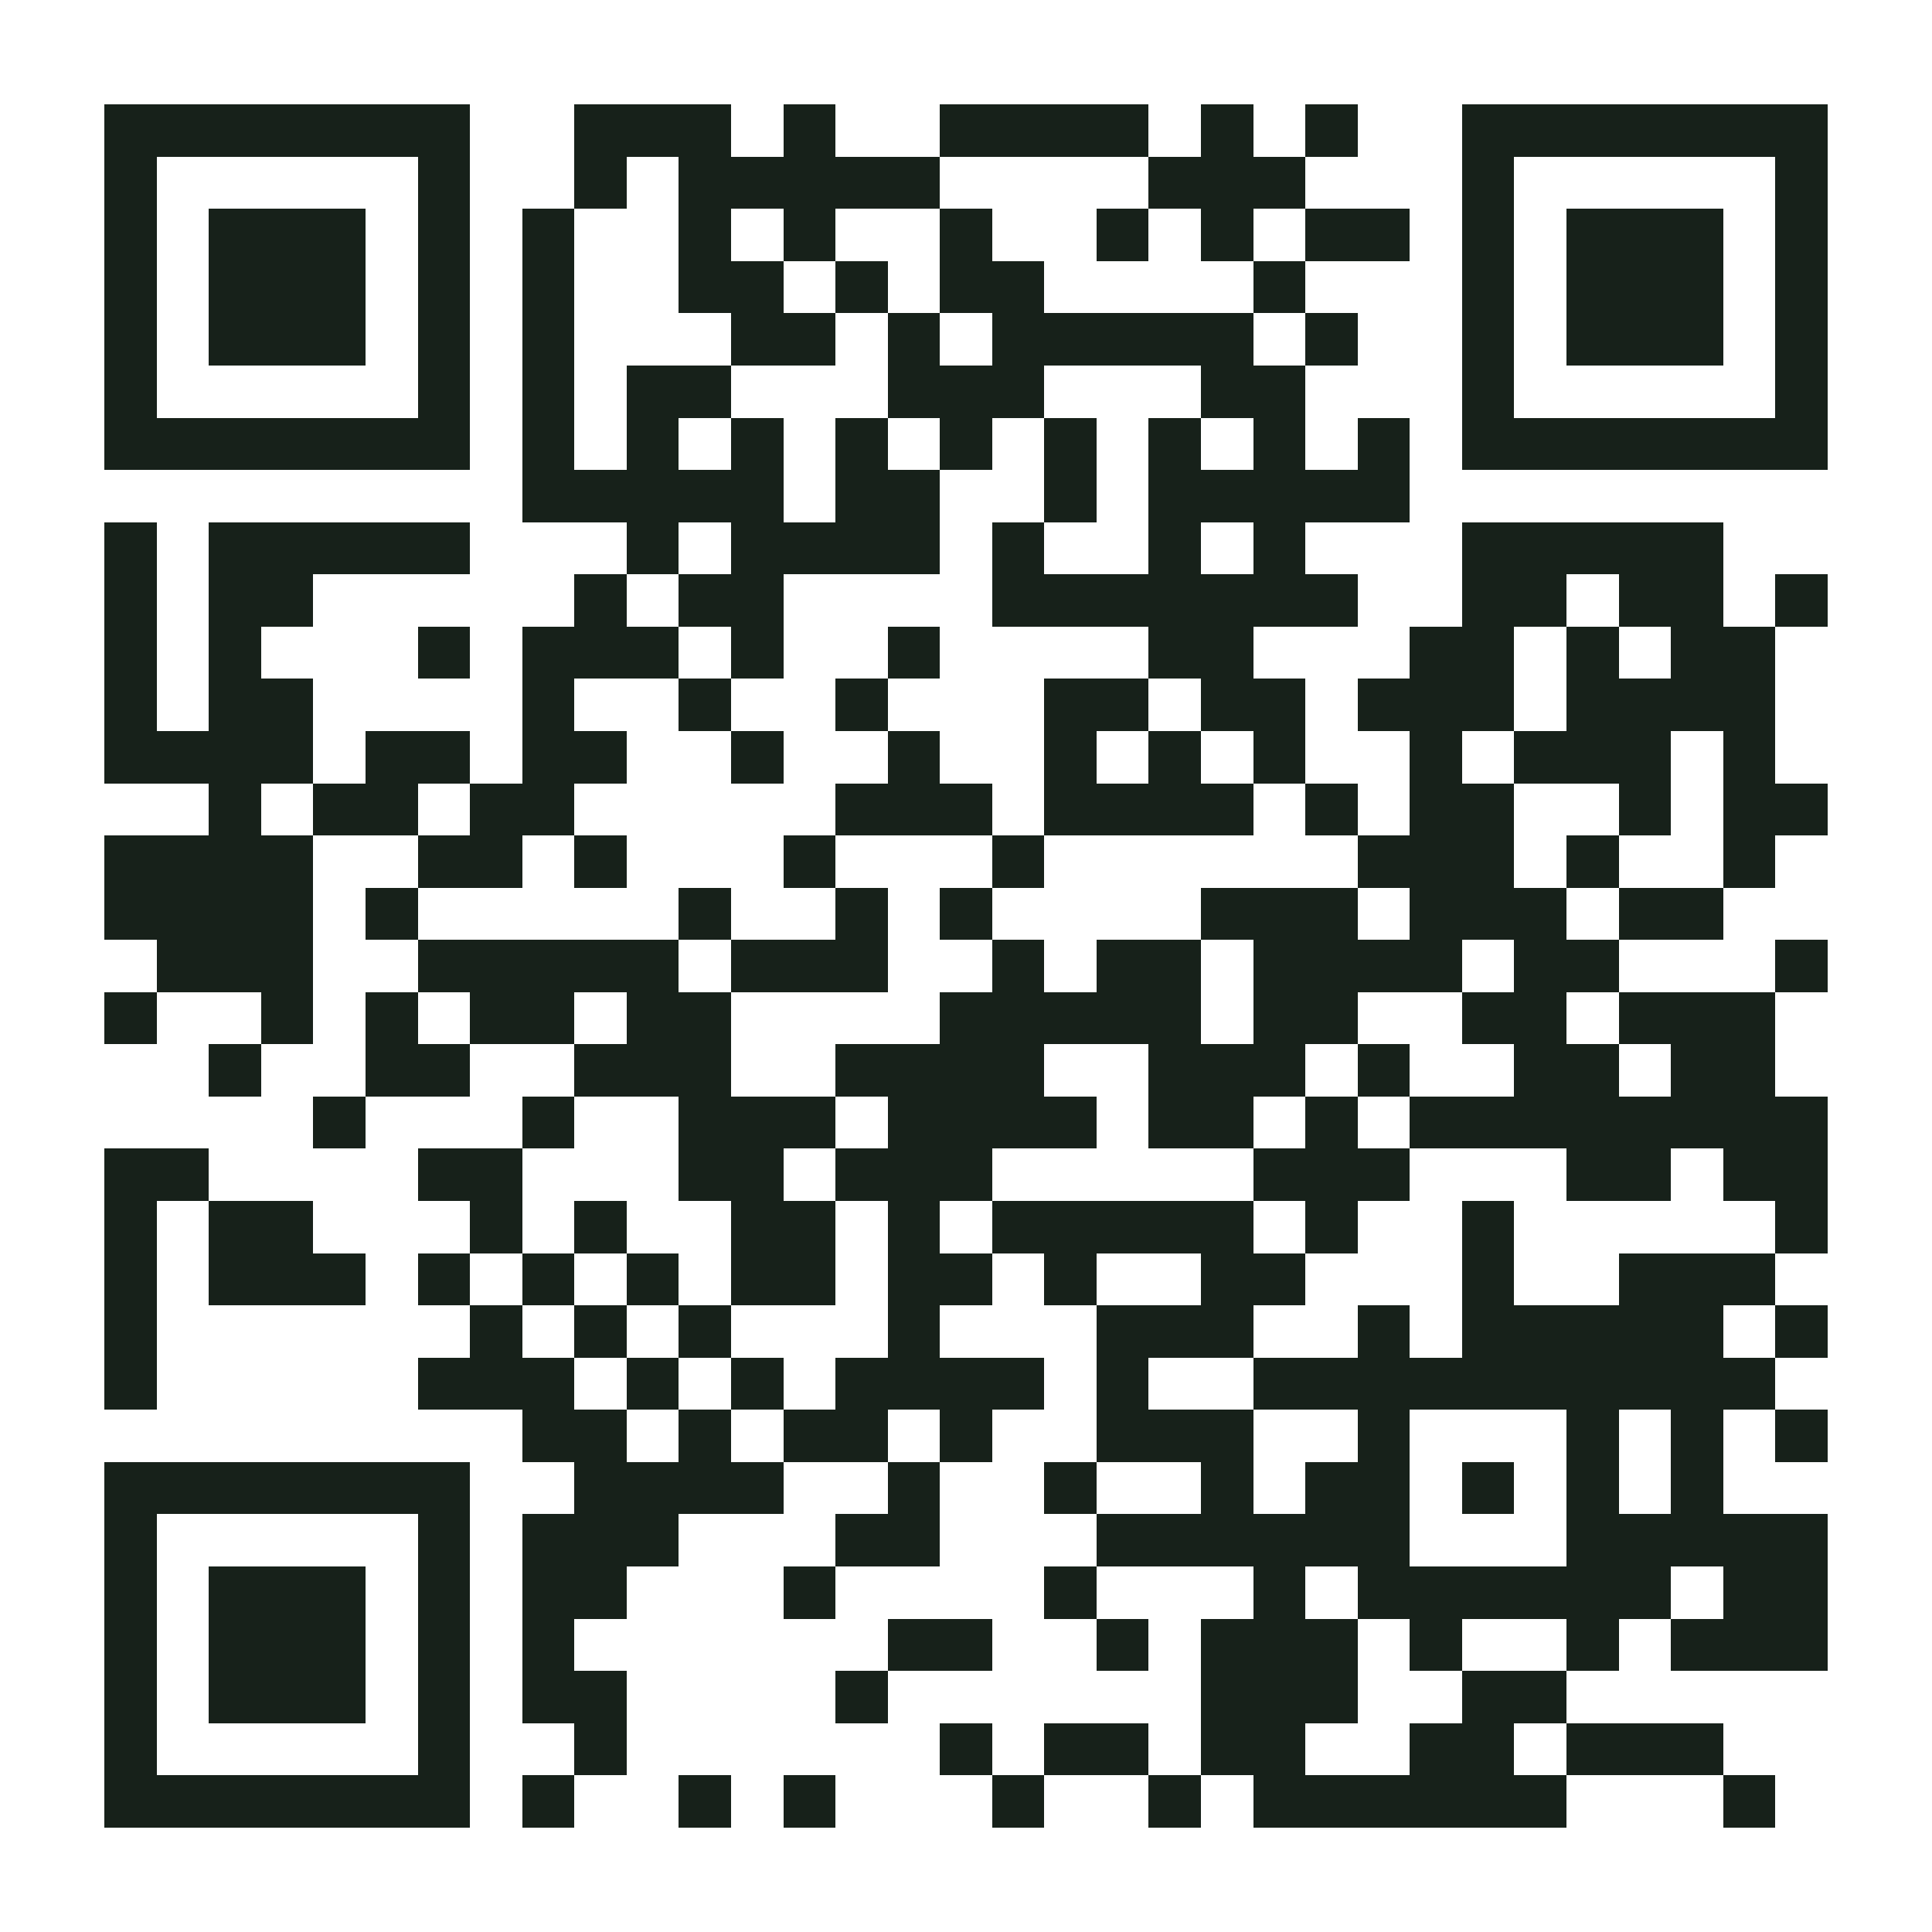
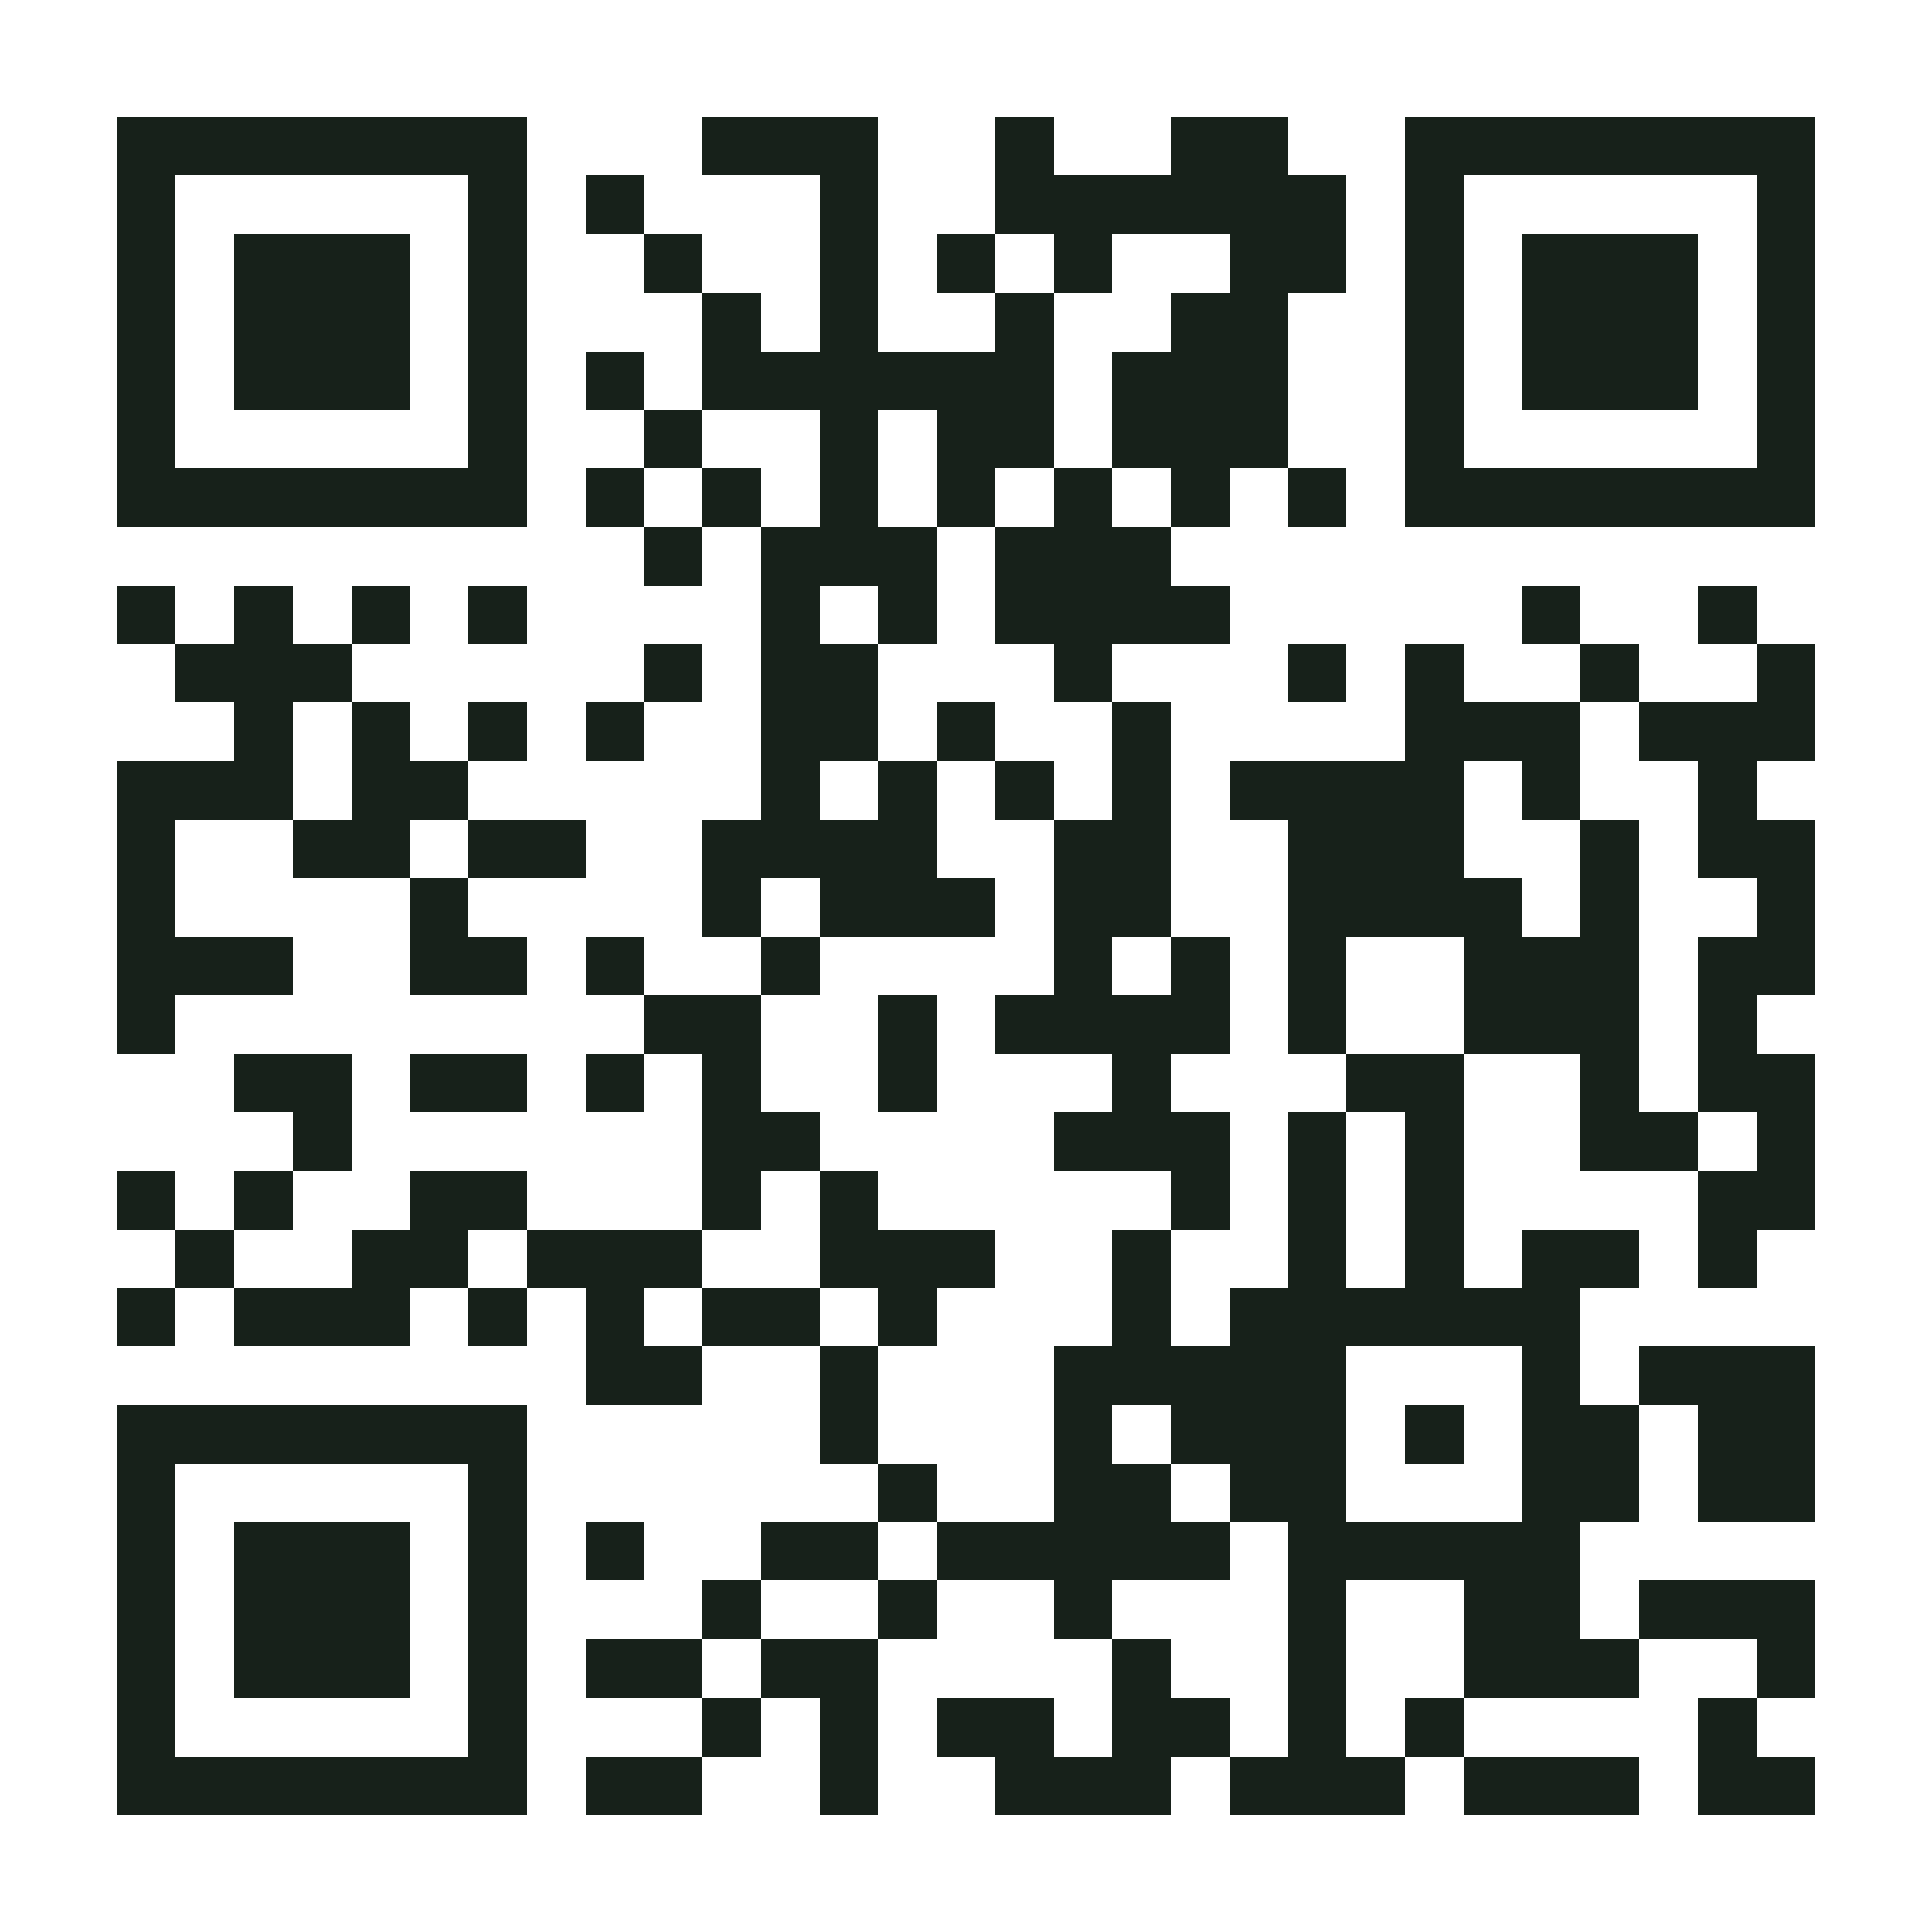
- <svg xmlns="http://www.w3.org/2000/svg" viewBox="0 0 37 37" shape-rendering="crispEdges">
-   <path stroke="#17211a" d="M2 2.5h7m2 0h3m1 0h1m2 0h4m1 0h1m1 0h1m2 0h7M2 3.5h1m5 0h1m2 0h1m1 0h5m4 0h3m3 0h1m5 0h1M2 4.5h1m1 0h3m1 0h1m1 0h1m2 0h1m1 0h1m2 0h1m2 0h1m1 0h1m1 0h2m1 0h1m1 0h3m1 0h1M2 5.5h1m1 0h3m1 0h1m1 0h1m2 0h2m1 0h1m1 0h2m4 0h1m3 0h1m1 0h3m1 0h1M2 6.5h1m1 0h3m1 0h1m1 0h1m3 0h2m1 0h1m1 0h5m1 0h1m2 0h1m1 0h3m1 0h1M2 7.5h1m5 0h1m1 0h1m1 0h2m3 0h3m3 0h2m3 0h1m5 0h1M2 8.5h7m1 0h1m1 0h1m1 0h1m1 0h1m1 0h1m1 0h1m1 0h1m1 0h1m1 0h1m1 0h7M10 9.5h5m1 0h2m2 0h1m1 0h5M2 10.5h1m1 0h5m3 0h1m1 0h4m1 0h1m2 0h1m1 0h1m3 0h5M2 11.5h1m1 0h2m5 0h1m1 0h2m4 0h7m2 0h2m1 0h2m1 0h1M2 12.5h1m1 0h1m3 0h1m1 0h3m1 0h1m2 0h1m4 0h2m3 0h2m1 0h1m1 0h2M2 13.5h1m1 0h2m4 0h1m2 0h1m2 0h1m3 0h2m1 0h2m1 0h3m1 0h4M2 14.5h4m1 0h2m1 0h2m2 0h1m2 0h1m2 0h1m1 0h1m1 0h1m2 0h1m1 0h3m1 0h1M4 15.5h1m1 0h2m1 0h2m5 0h3m1 0h4m1 0h1m1 0h2m2 0h1m1 0h2M2 16.5h4m2 0h2m1 0h1m3 0h1m3 0h1m6 0h3m1 0h1m2 0h1M2 17.5h4m1 0h1m5 0h1m2 0h1m1 0h1m4 0h3m1 0h3m1 0h2M3 18.5h3m2 0h5m1 0h3m2 0h1m1 0h2m1 0h4m1 0h2m3 0h1M2 19.5h1m2 0h1m1 0h1m1 0h2m1 0h2m4 0h5m1 0h2m2 0h2m1 0h3M4 20.5h1m2 0h2m2 0h3m2 0h4m2 0h3m1 0h1m2 0h2m1 0h2M6 21.5h1m3 0h1m2 0h3m1 0h4m1 0h2m1 0h1m1 0h8M2 22.5h2m4 0h2m3 0h2m1 0h3m5 0h3m3 0h2m1 0h2M2 23.5h1m1 0h2m3 0h1m1 0h1m2 0h2m1 0h1m1 0h5m1 0h1m2 0h1m5 0h1M2 24.5h1m1 0h3m1 0h1m1 0h1m1 0h1m1 0h2m1 0h2m1 0h1m2 0h2m3 0h1m2 0h3M2 25.5h1m6 0h1m1 0h1m1 0h1m3 0h1m3 0h3m2 0h1m1 0h5m1 0h1M2 26.5h1m5 0h3m1 0h1m1 0h1m1 0h4m1 0h1m2 0h10M10 27.5h2m1 0h1m1 0h2m1 0h1m2 0h3m2 0h1m3 0h1m1 0h1m1 0h1M2 28.5h7m2 0h4m2 0h1m2 0h1m2 0h1m1 0h2m1 0h1m1 0h1m1 0h1M2 29.5h1m5 0h1m1 0h3m3 0h2m3 0h6m3 0h5M2 30.5h1m1 0h3m1 0h1m1 0h2m3 0h1m4 0h1m3 0h1m1 0h6m1 0h2M2 31.5h1m1 0h3m1 0h1m1 0h1m6 0h2m2 0h1m1 0h3m1 0h1m2 0h1m1 0h3M2 32.5h1m1 0h3m1 0h1m1 0h2m4 0h1m6 0h3m2 0h2M2 33.5h1m5 0h1m2 0h1m6 0h1m1 0h2m1 0h2m2 0h2m1 0h3M2 34.5h7m1 0h1m2 0h1m1 0h1m3 0h1m2 0h1m1 0h6m3 0h1" />
+ <svg xmlns="http://www.w3.org/2000/svg" viewBox="0 0 33 33" shape-rendering="crispEdges">
+   <path stroke="#17211a" d="M2 2.5h7m3 0h3m2 0h1m2 0h2m2 0h7M2 3.5h1m5 0h1m1 0h1m3 0h1m2 0h6m1 0h1m5 0h1M2 4.5h1m1 0h3m1 0h1m2 0h1m2 0h1m1 0h1m1 0h1m2 0h2m1 0h1m1 0h3m1 0h1M2 5.5h1m1 0h3m1 0h1m3 0h1m1 0h1m2 0h1m2 0h2m2 0h1m1 0h3m1 0h1M2 6.5h1m1 0h3m1 0h1m1 0h1m1 0h6m1 0h3m2 0h1m1 0h3m1 0h1M2 7.5h1m5 0h1m2 0h1m2 0h1m1 0h2m1 0h3m2 0h1m5 0h1M2 8.5h7m1 0h1m1 0h1m1 0h1m1 0h1m1 0h1m1 0h1m1 0h1m1 0h7M11 9.5h1m1 0h3m1 0h3M2 10.5h1m1 0h1m1 0h1m1 0h1m4 0h1m1 0h1m1 0h4m5 0h1m2 0h1M3 11.5h3m5 0h1m1 0h2m3 0h1m3 0h1m1 0h1m2 0h1m2 0h1M4 12.5h1m1 0h1m1 0h1m1 0h1m2 0h2m1 0h1m2 0h1m4 0h3m1 0h3M2 13.5h3m1 0h2m5 0h1m1 0h1m1 0h1m1 0h1m1 0h4m1 0h1m2 0h1M2 14.5h1m2 0h2m1 0h2m2 0h4m2 0h2m2 0h3m2 0h1m1 0h2M2 15.5h1m4 0h1m4 0h1m1 0h3m1 0h2m2 0h4m1 0h1m2 0h1M2 16.5h3m2 0h2m1 0h1m2 0h1m4 0h1m1 0h1m1 0h1m2 0h3m1 0h2M2 17.5h1m8 0h2m2 0h1m1 0h4m1 0h1m2 0h3m1 0h1M4 18.5h2m1 0h2m1 0h1m1 0h1m2 0h1m3 0h1m3 0h2m2 0h1m1 0h2M5 19.5h1m6 0h2m4 0h3m1 0h1m1 0h1m2 0h2m1 0h1M2 20.5h1m1 0h1m2 0h2m3 0h1m1 0h1m5 0h1m1 0h1m1 0h1m4 0h2M3 21.5h1m2 0h2m1 0h3m2 0h3m2 0h1m2 0h1m1 0h1m1 0h2m1 0h1M2 22.5h1m1 0h3m1 0h1m1 0h1m1 0h2m1 0h1m3 0h1m1 0h6M10 23.5h2m2 0h1m3 0h5m3 0h1m1 0h3M2 24.5h7m5 0h1m3 0h1m1 0h3m1 0h1m1 0h2m1 0h2M2 25.5h1m5 0h1m6 0h1m2 0h2m1 0h2m3 0h2m1 0h2M2 26.5h1m1 0h3m1 0h1m1 0h1m2 0h2m1 0h5m1 0h5M2 27.5h1m1 0h3m1 0h1m3 0h1m2 0h1m2 0h1m3 0h1m2 0h2m1 0h3M2 28.5h1m1 0h3m1 0h1m1 0h2m1 0h2m4 0h1m2 0h1m2 0h3m2 0h1M2 29.5h1m5 0h1m3 0h1m1 0h1m1 0h2m1 0h2m1 0h1m1 0h1m4 0h1M2 30.5h7m1 0h2m2 0h1m2 0h3m1 0h3m1 0h3m1 0h2" />
</svg>
